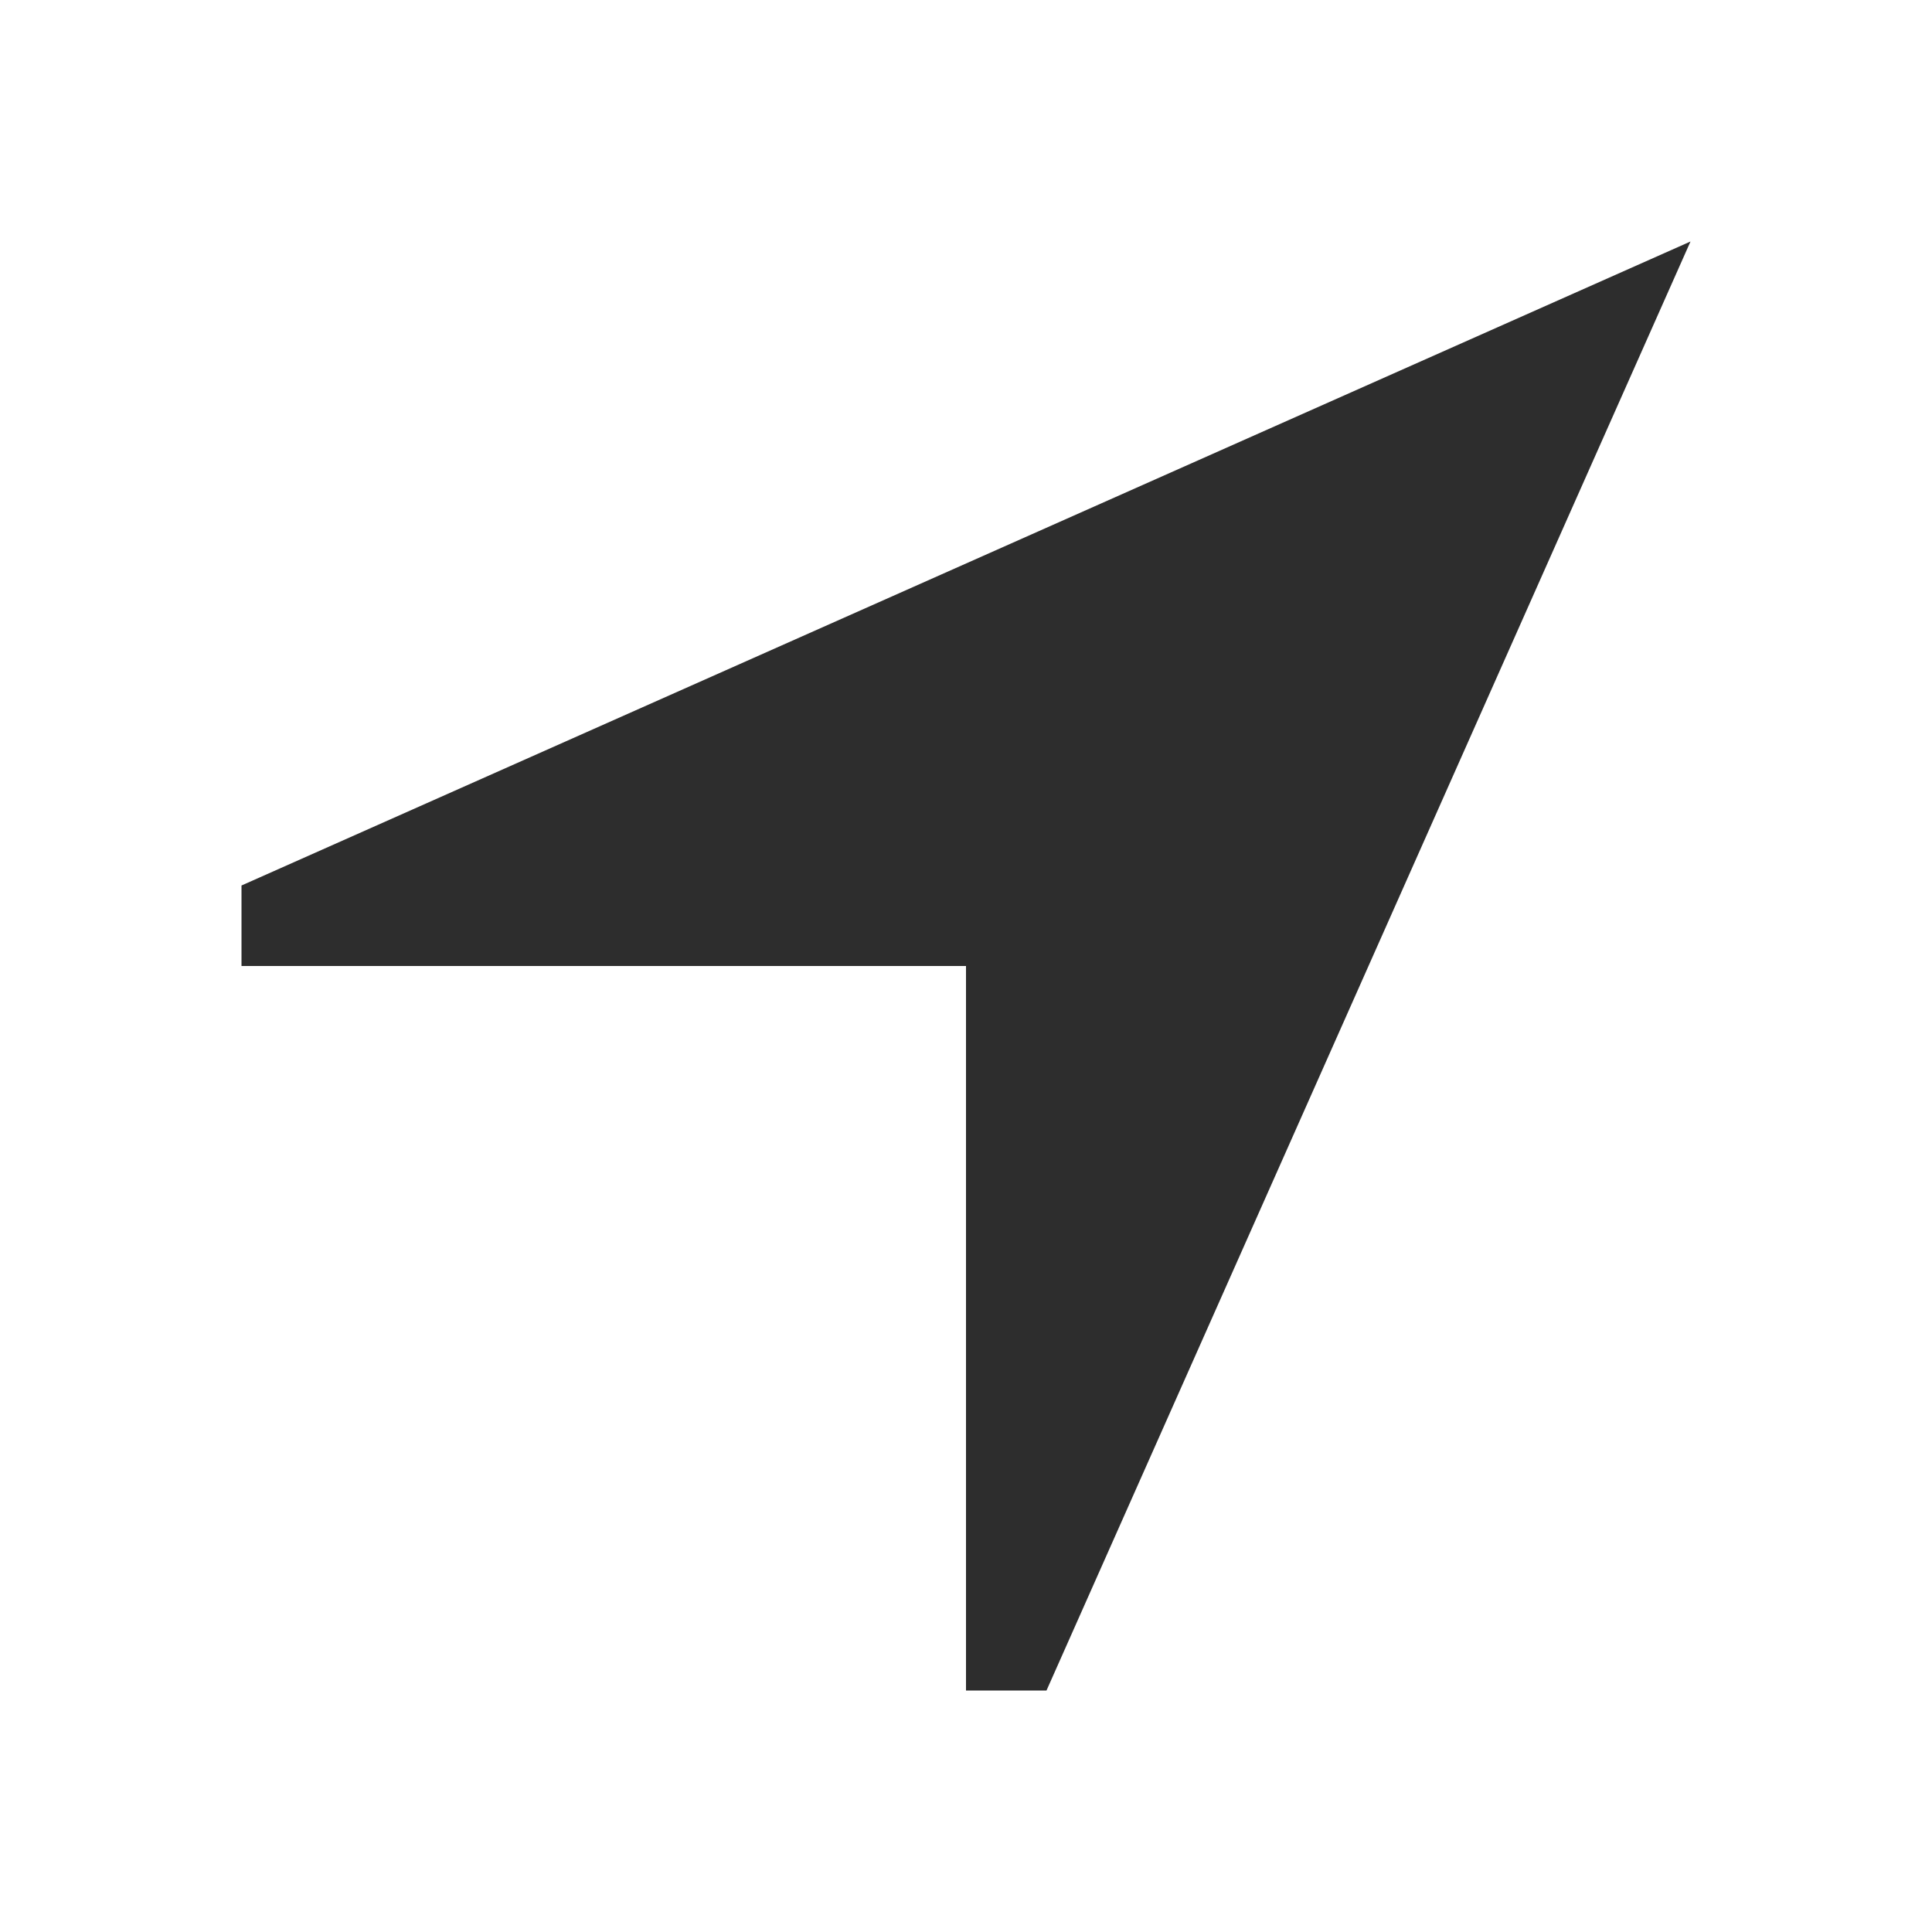
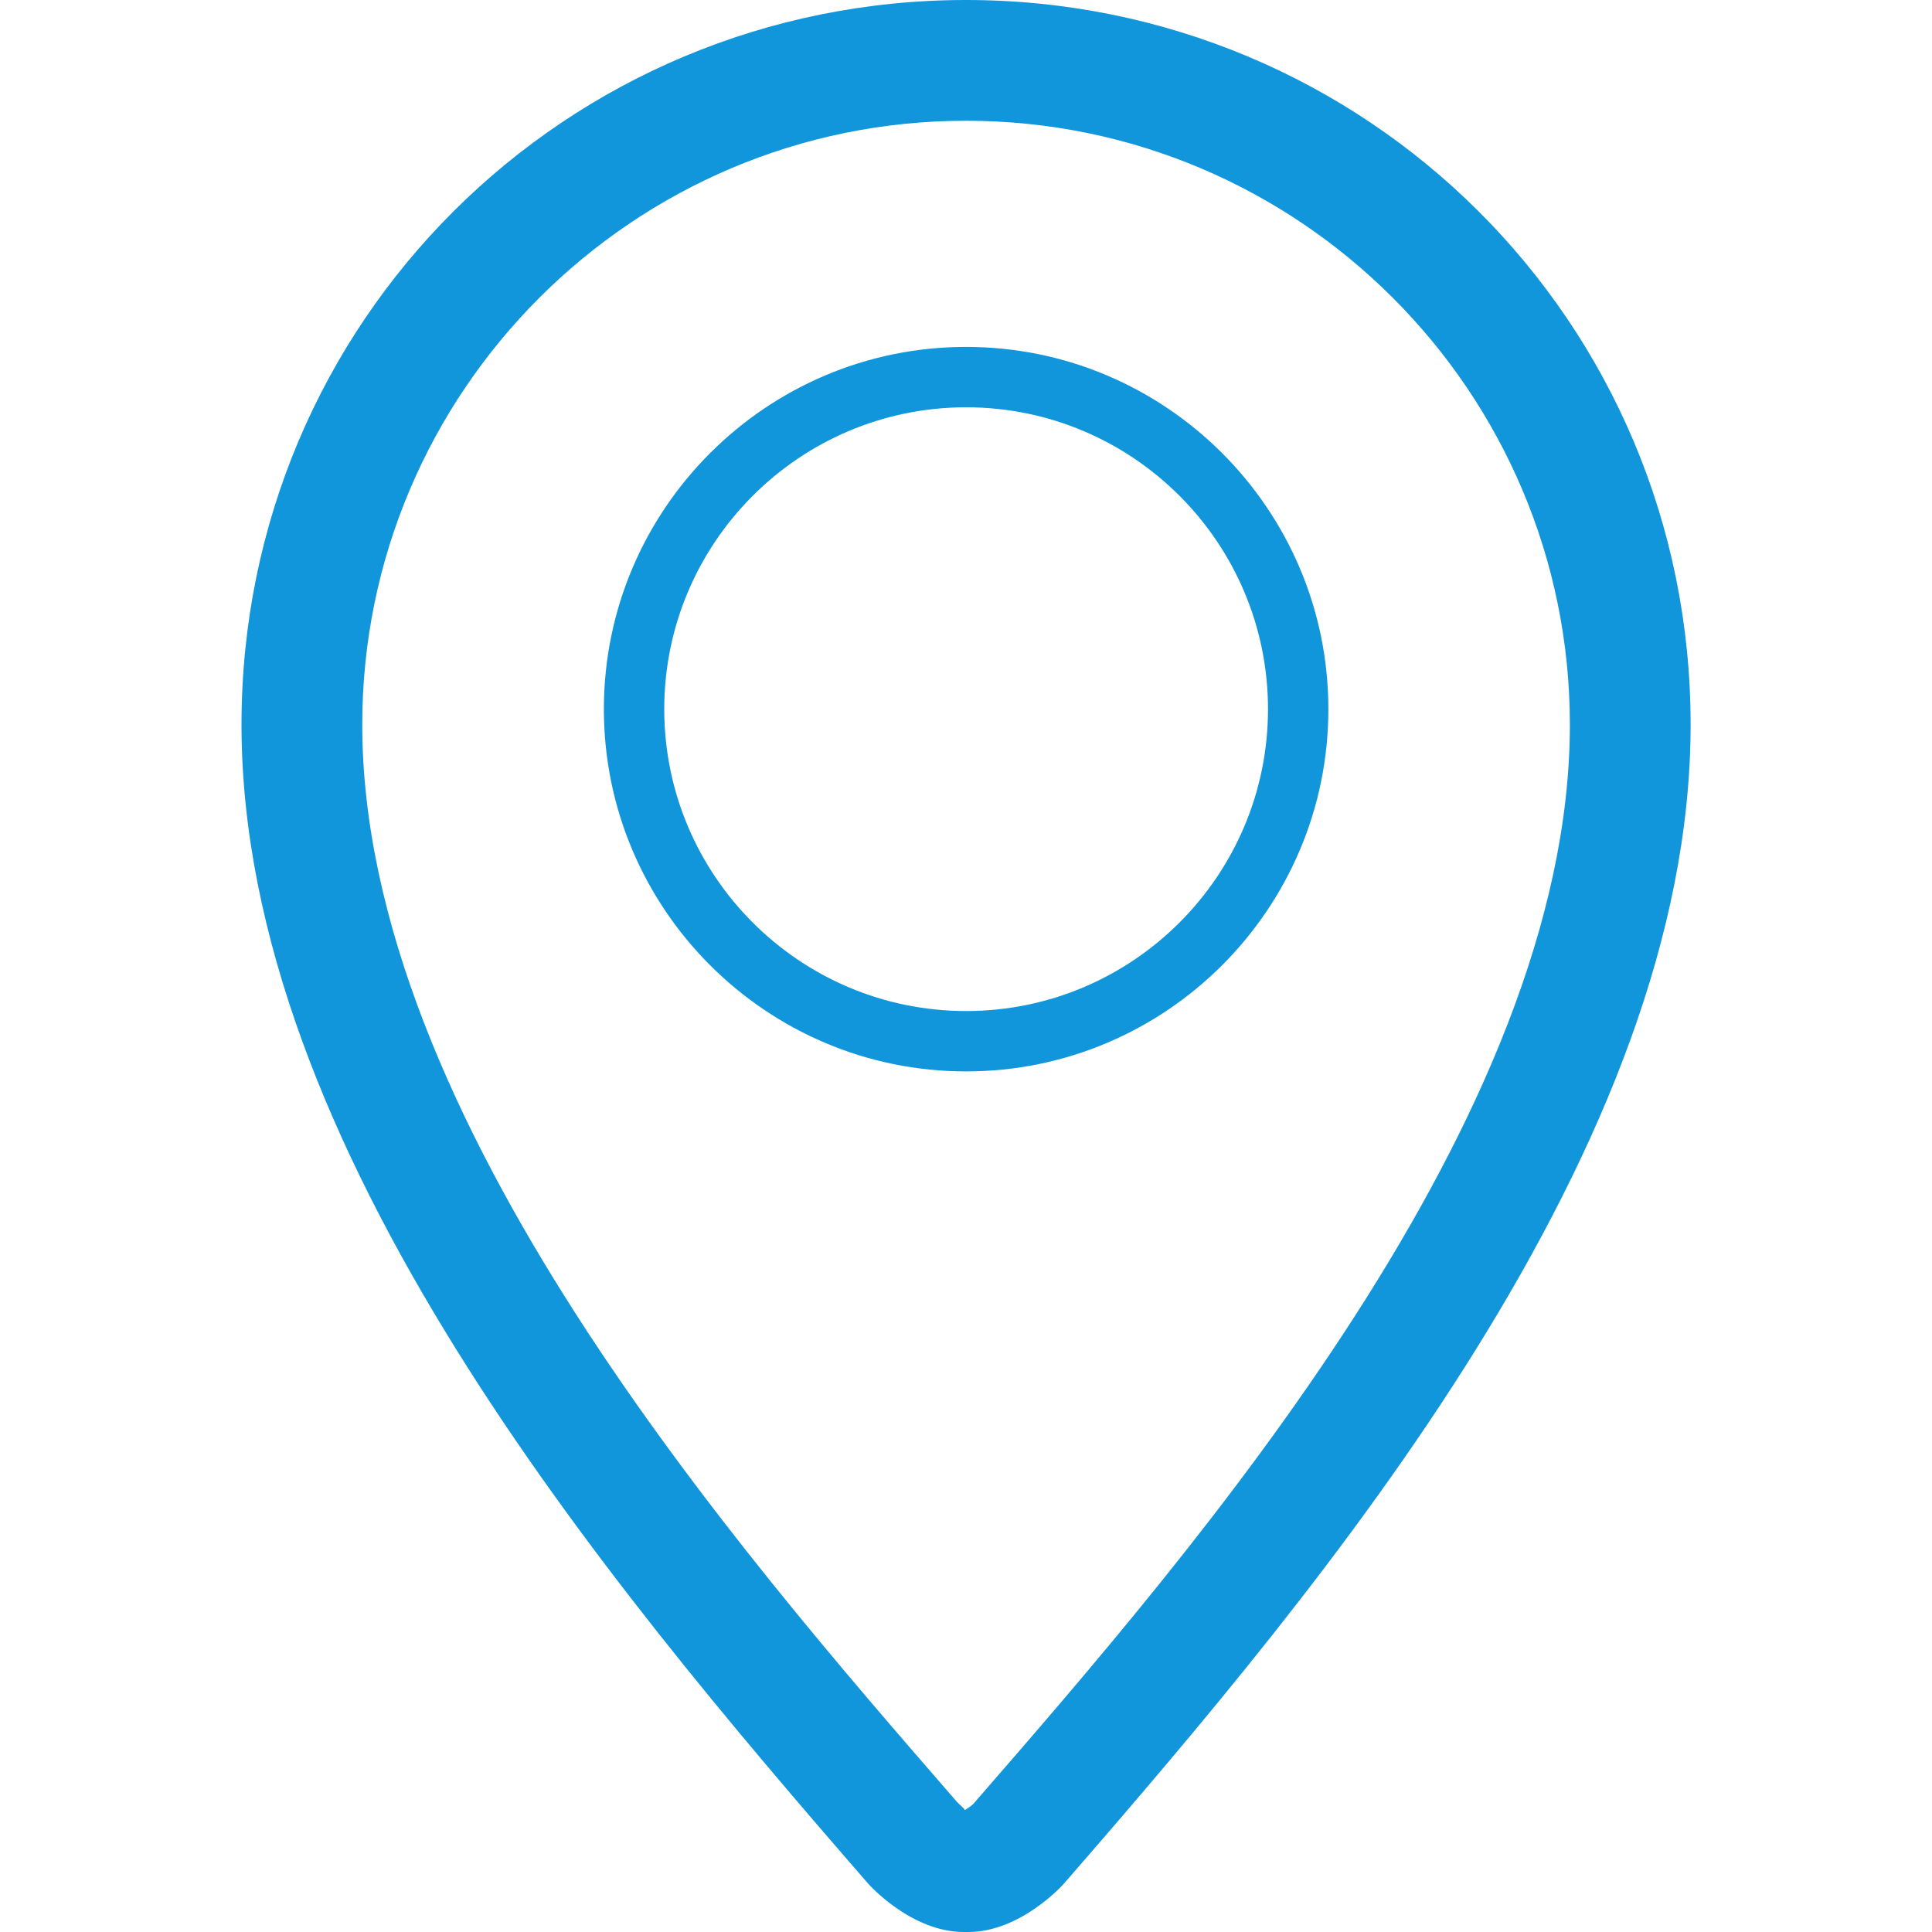
- <svg xmlns="http://www.w3.org/2000/svg" t="1519899800574" class="icon" style="" viewBox="0 0 1024 1024" version="1.1" p-id="1880" width="200" height="200">
+ <svg xmlns="http://www.w3.org/2000/svg" t="1520587467163" class="icon" style="" viewBox="0 0 1024 1024" version="1.1" p-id="1437" width="200" height="200">
  <defs>
    <style type="text/css" />
  </defs>
-   <path d="M128 512h384v384h42.667l341.333-768-768 341.333z" p-id="1881" fill="#2d2d2d" />
+   <path d="M512.064 567.872c105.888 0 192-86.144 192-192s-86.112-192-192-192c-105.888 0-192 86.112-192 192s86.112 192 192 192zM512.064 215.872c88.256 0 160 71.744 160 160s-71.744 160-160 160c-88.256 0-160-71.744-160-160s71.744-160 160-160zM512 0c-211.776 0-384 170.112-384 384.032 0 224 192.032 453.152 332.032 614.208 0.512 0.64 22.976 25.76 50.752 25.76 0.064 0 2.336 0 2.464 0 27.744 0 50.24-25.12 50.752-25.76 140.064-161.056 332.064-390.176 332.064-614.208 0-213.92-172.256-384.032-384.064-384.032zM515.744 956.256c-0.672 0.64-2.624 2.048-4.32 3.136-0.32-0.864-2.688-2.752-4.128-4.256-117.28-134.944-315.296-362.688-315.296-571.104 0-176.448 143.584-320.032 320-320.032 176.512 0 320.064 143.584 320.064 320.064 0 208.384-198.016 436.128-316.32 572.192z" p-id="1438" fill="#1296db" />
</svg>
